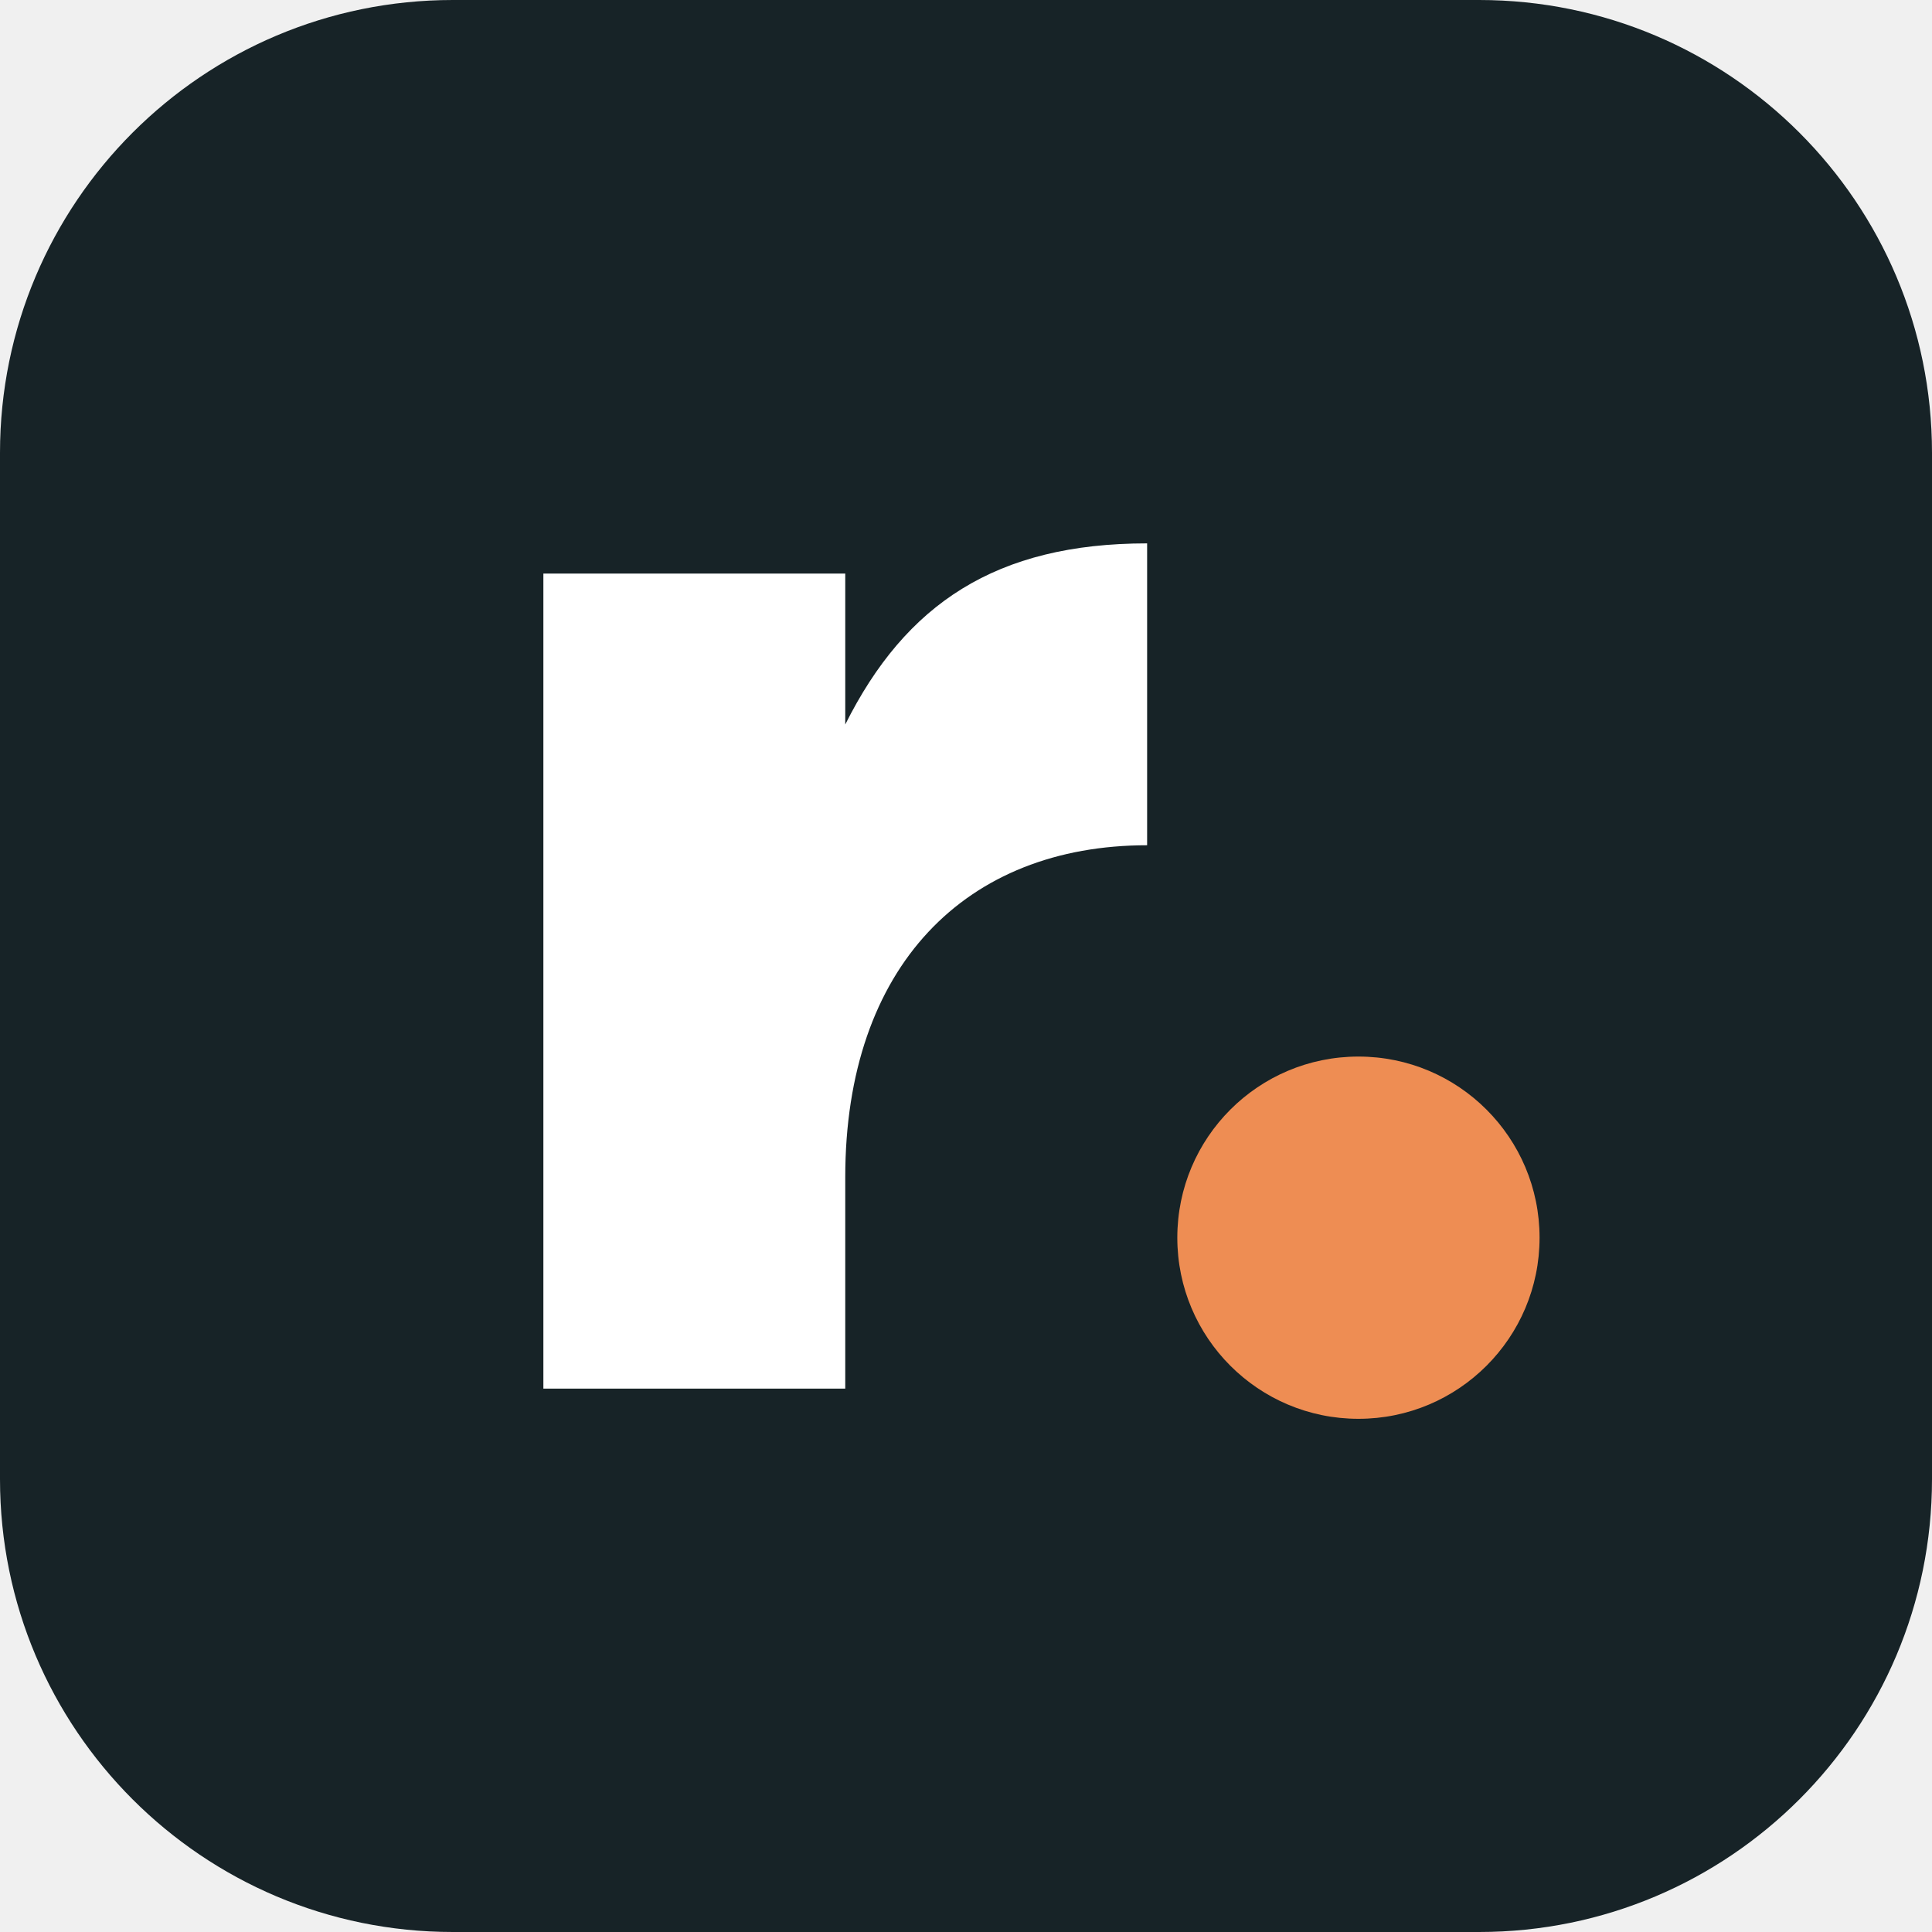
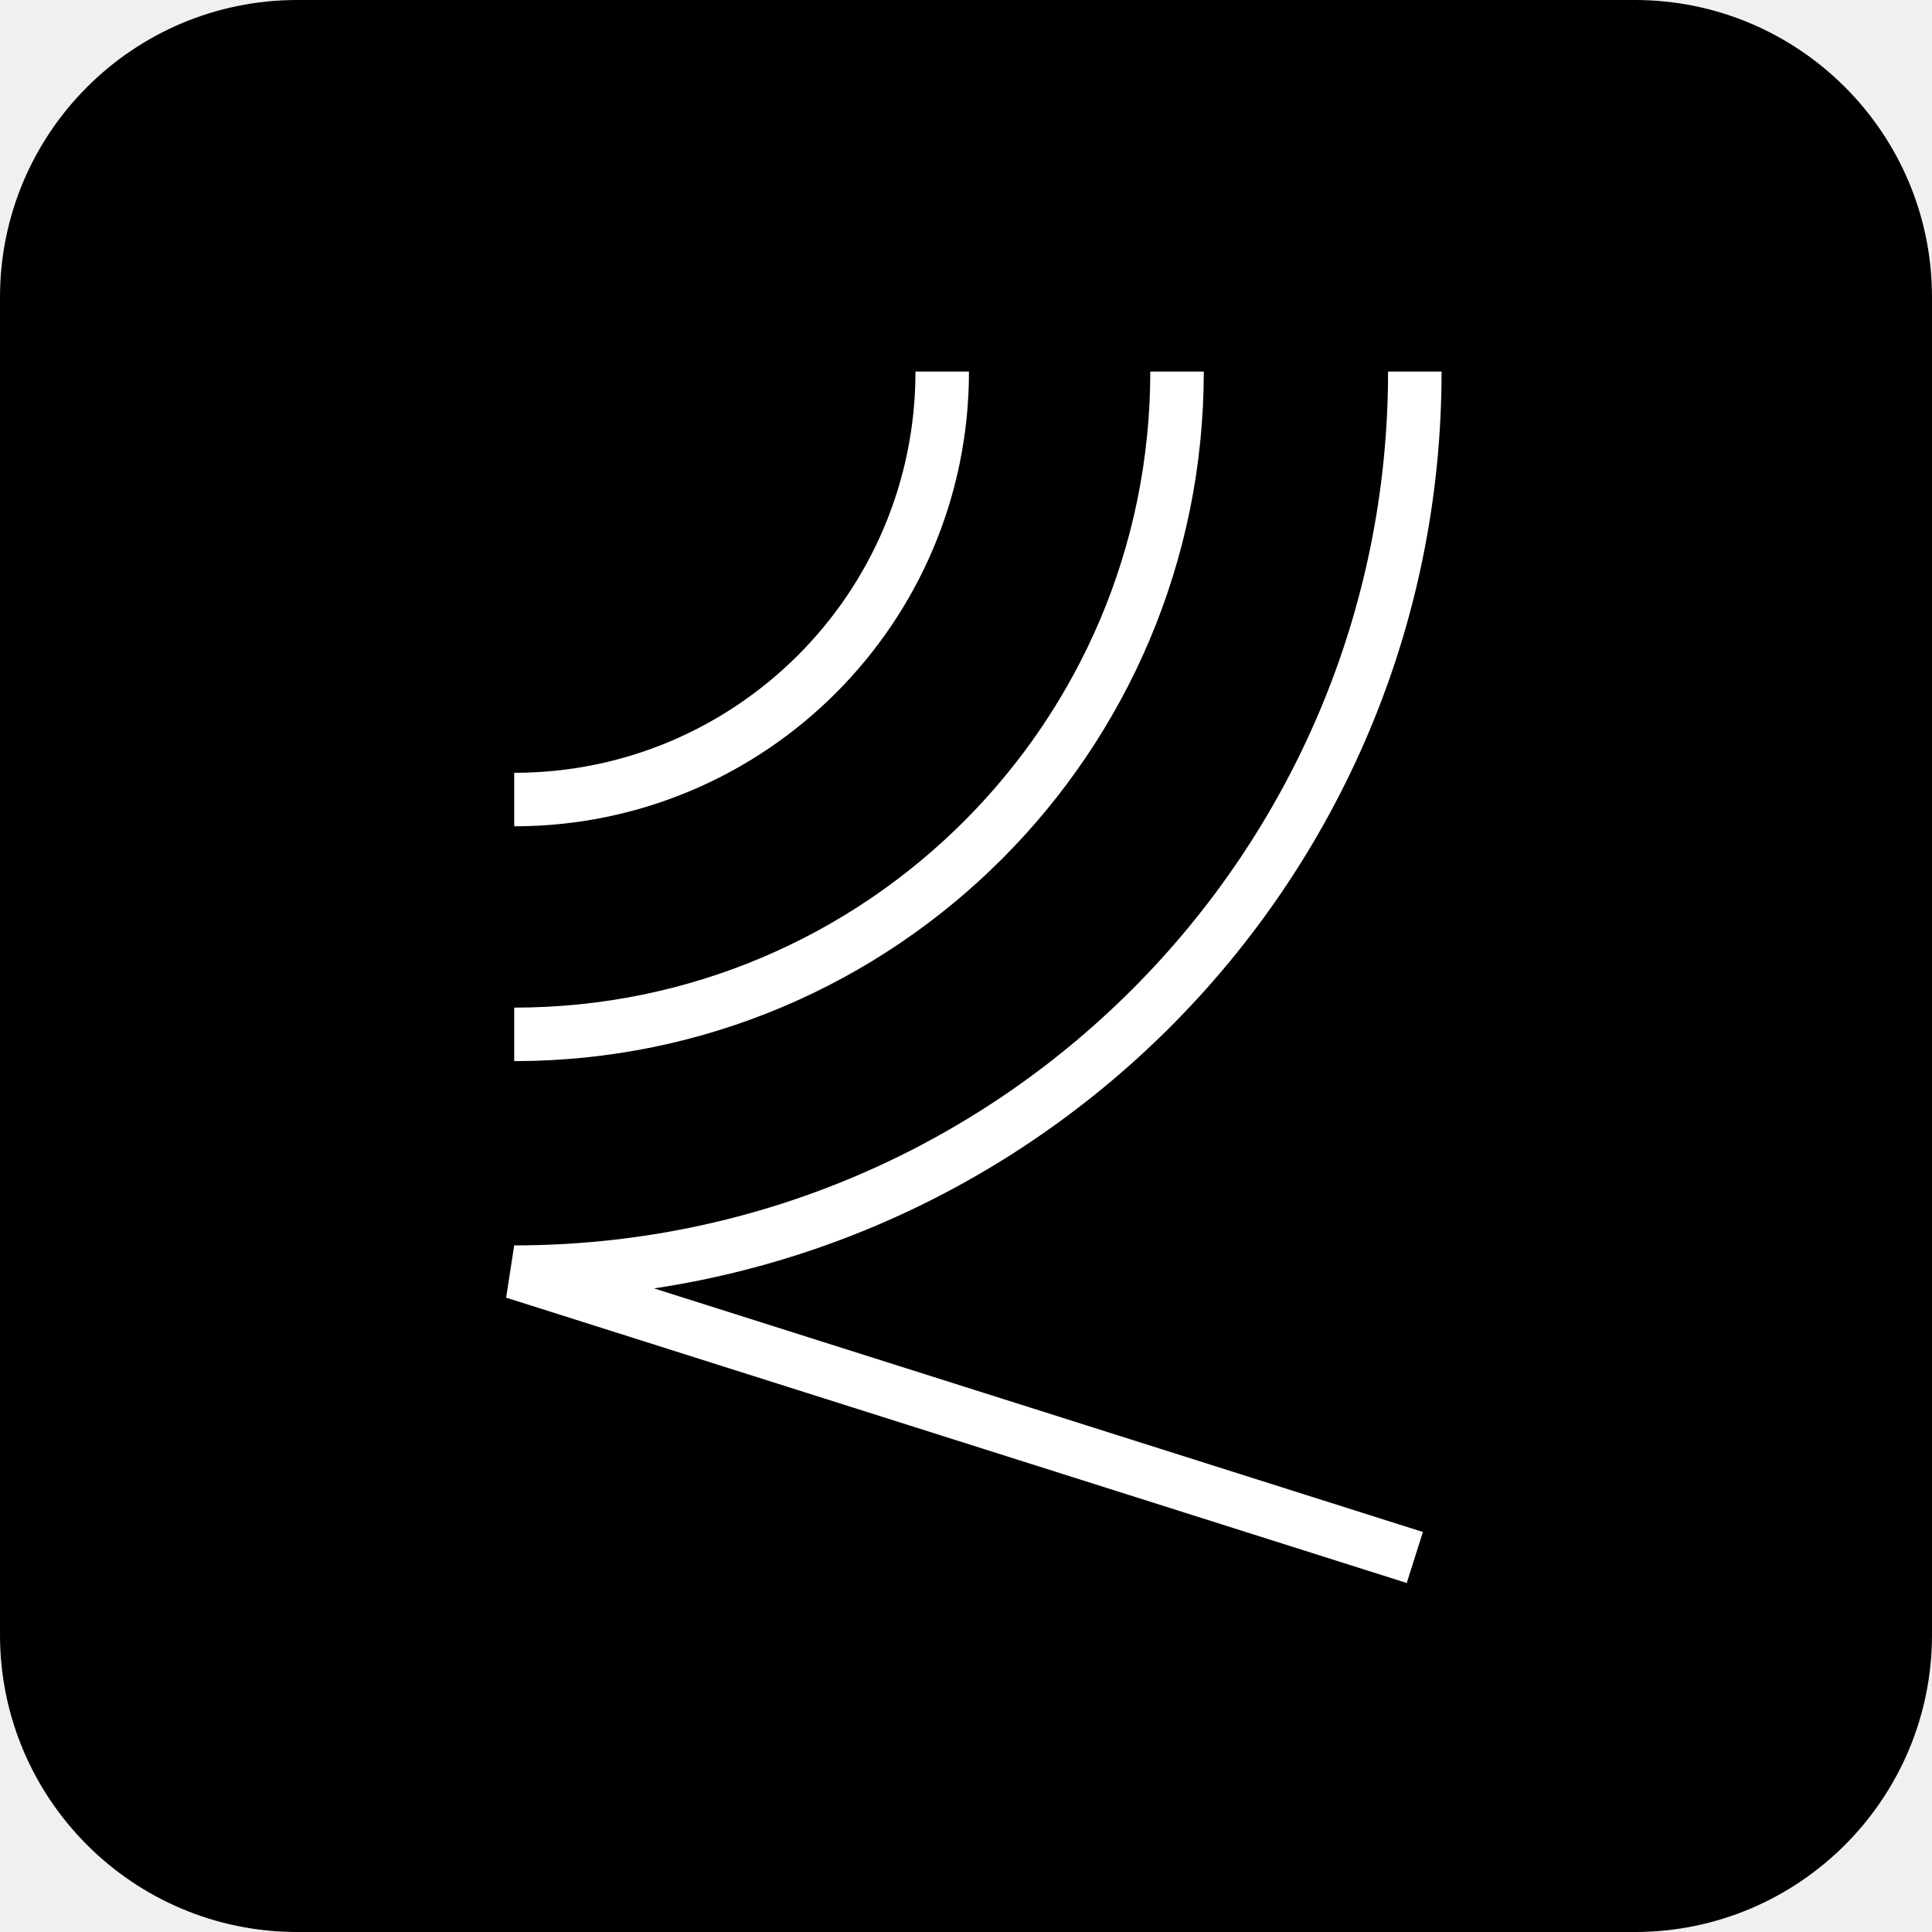
- <svg xmlns="http://www.w3.org/2000/svg" viewBox="0 0 64 64">
-   <rect width="64" height="64" rx="15" fill="#172327" />
-   <path d="M18 46V19h10v5c2-4 5-6 10-6v10c-6 0-10 4-10 11v7H18Z" fill="#fff" />
-   <circle cx="45" cy="41" r="6" fill="#ee8d53" />
+ <svg xmlns="http://www.w3.org/2000/svg" width="650" height="650" viewBox="0 0 650 650" fill="none">
+   <rect width="650" height="650" rx="100" fill="black" />
+   <path d="M476 125C476 292.342 340.342 428 173 428L476 524" stroke-width="18" stroke="white" />
+   <path d="M396 125C396 248.16 296.16 348 173 348" stroke-width="18" stroke="white" />
+   <path d="M317 125C317 204.529 252.529 269 173 269" stroke-width="18" stroke="white" />
</svg>
